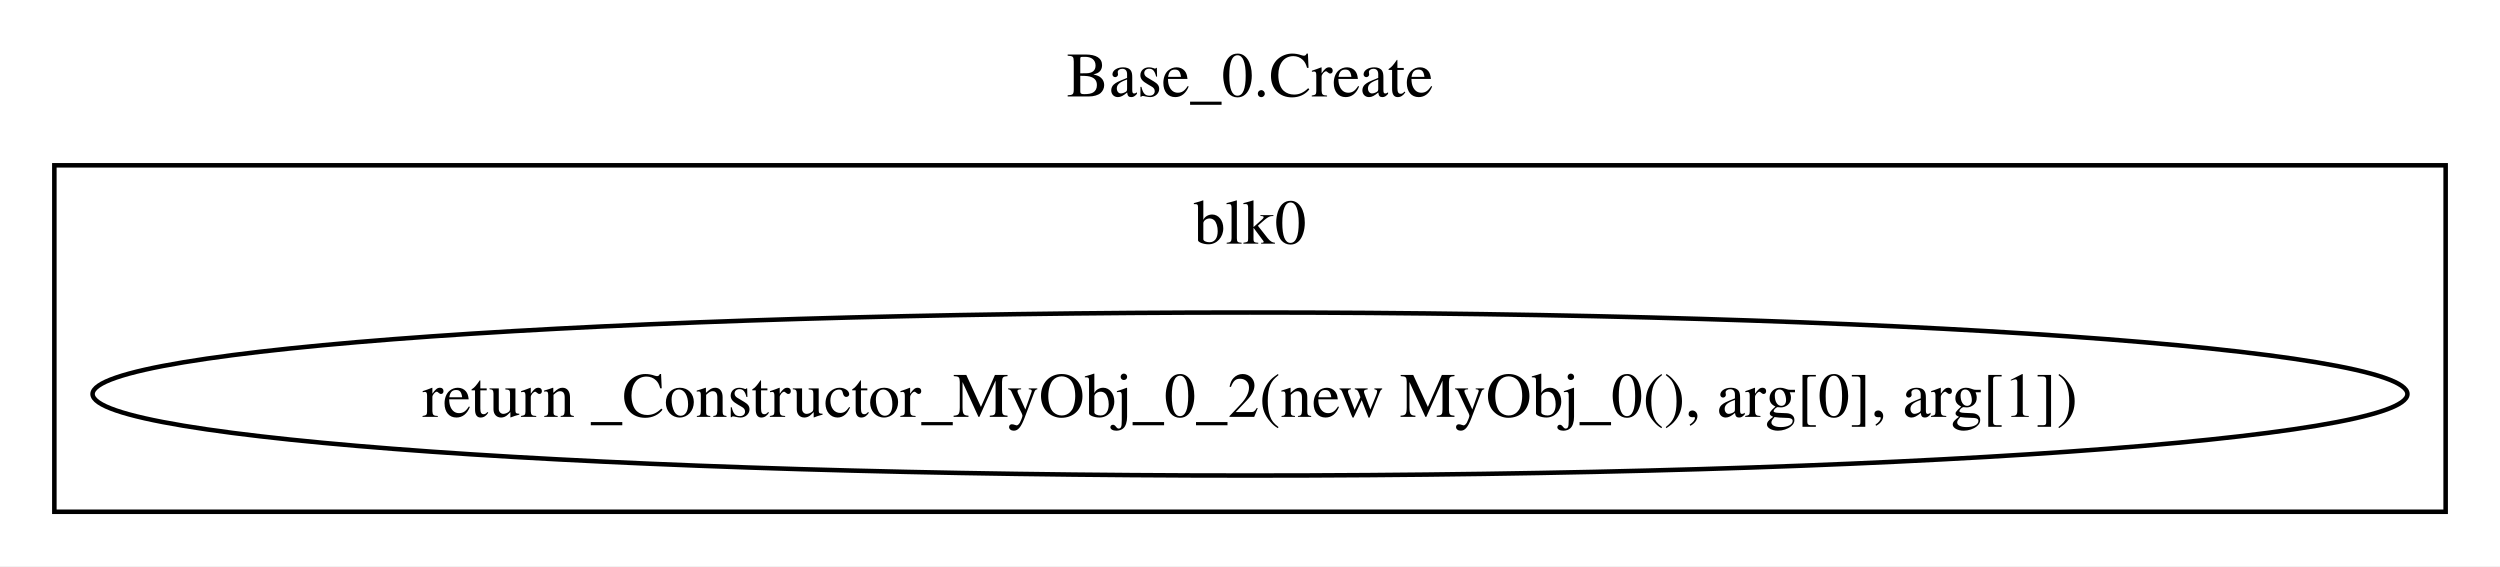
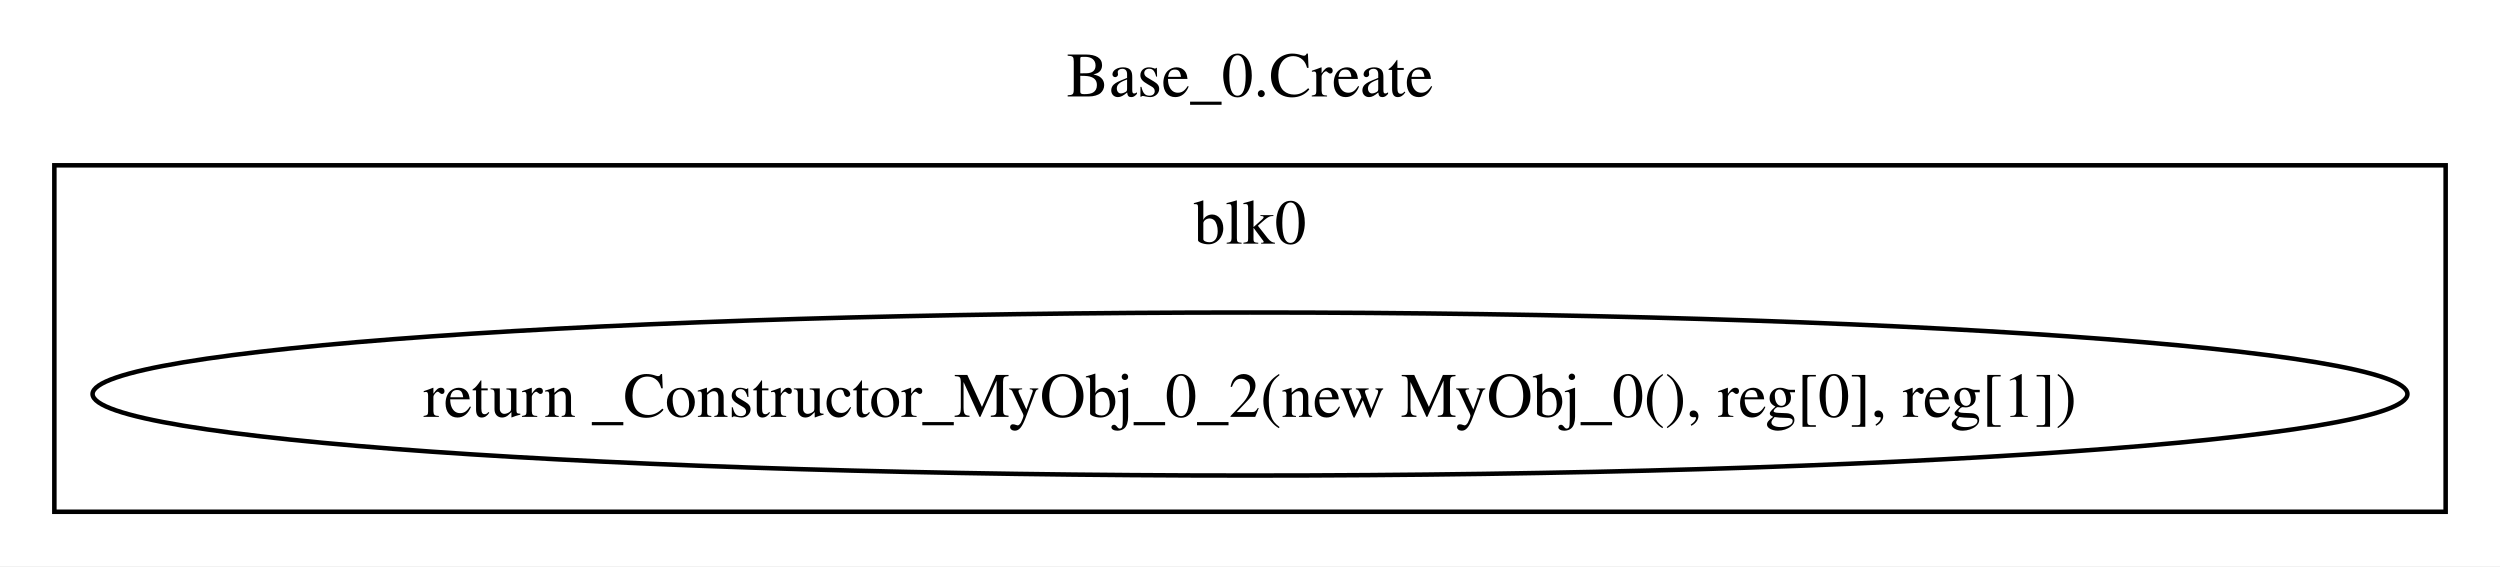
<svg xmlns="http://www.w3.org/2000/svg" width="552pt" height="125pt" viewBox="0.00 0.00 552.00 125.00">
  <g id="graph0" class="graph" transform="scale(1 1) rotate(0) translate(4 121)">
    <polygon fill="white" stroke="none" points="-4,4 -4,-121 548,-121 548,4 -4,4" />
    <text text-anchor="middle" x="272" y="-99.7" font-family="Times,serif" font-size="14.00">Base_0.Create</text>
    <g id="clust1" class="cluster">
      <polygon fill="none" stroke="black" points="8,-8 8,-84.5 536,-84.5 536,-8 8,-8" />
      <text text-anchor="middle" x="272" y="-67.2" font-family="Times,serif" font-size="14.00">blk0</text>
    </g>
    <g id="node1" class="node">
      <ellipse fill="none" stroke="black" cx="272" cy="-34" rx="255.56" ry="18" />
-       <text text-anchor="middle" x="272" y="-28.95" font-family="Times,serif" font-size="14.00">return _Constructor_MyObj_0_2(new MyObj_0(), arg[0], arg[1])</text>
+       <text text-anchor="middle" x="272" y="-28.95" font-family="Times,serif" font-size="14.00">return _Constructor_MyObj_0_2(new MyObj_0(), reg[0], reg[1])</text>
    </g>
  </g>
</svg>
